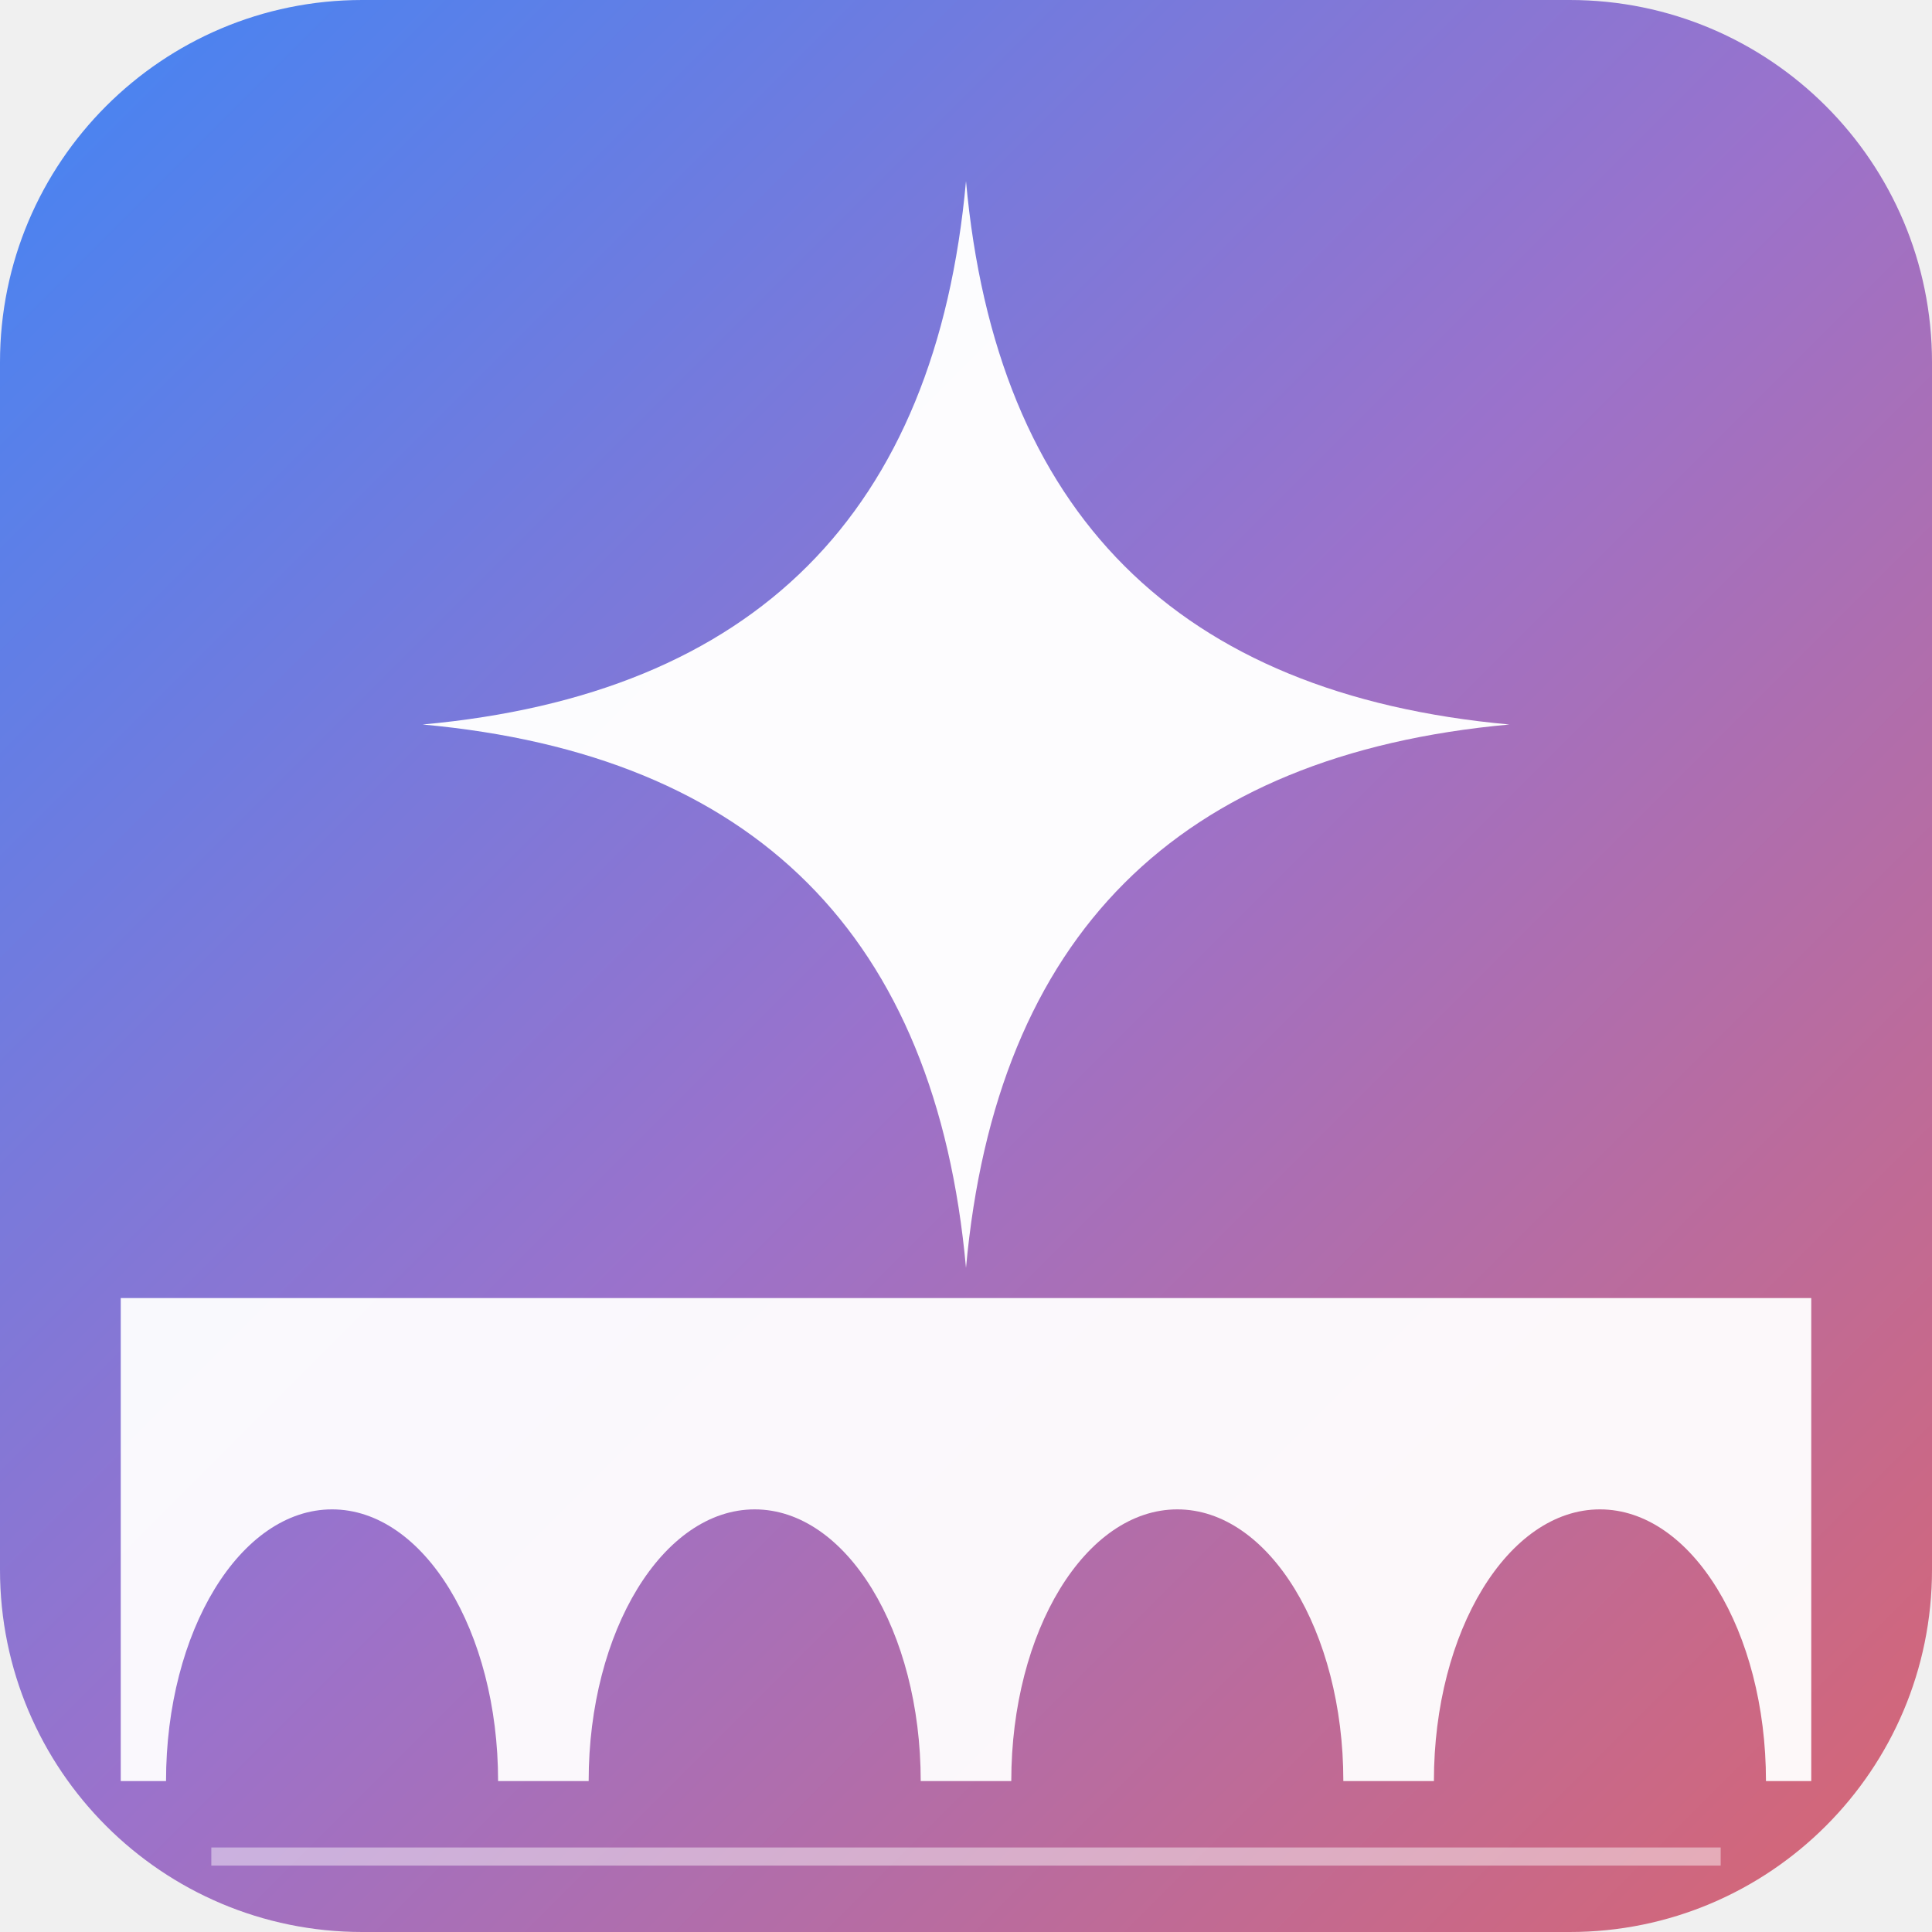
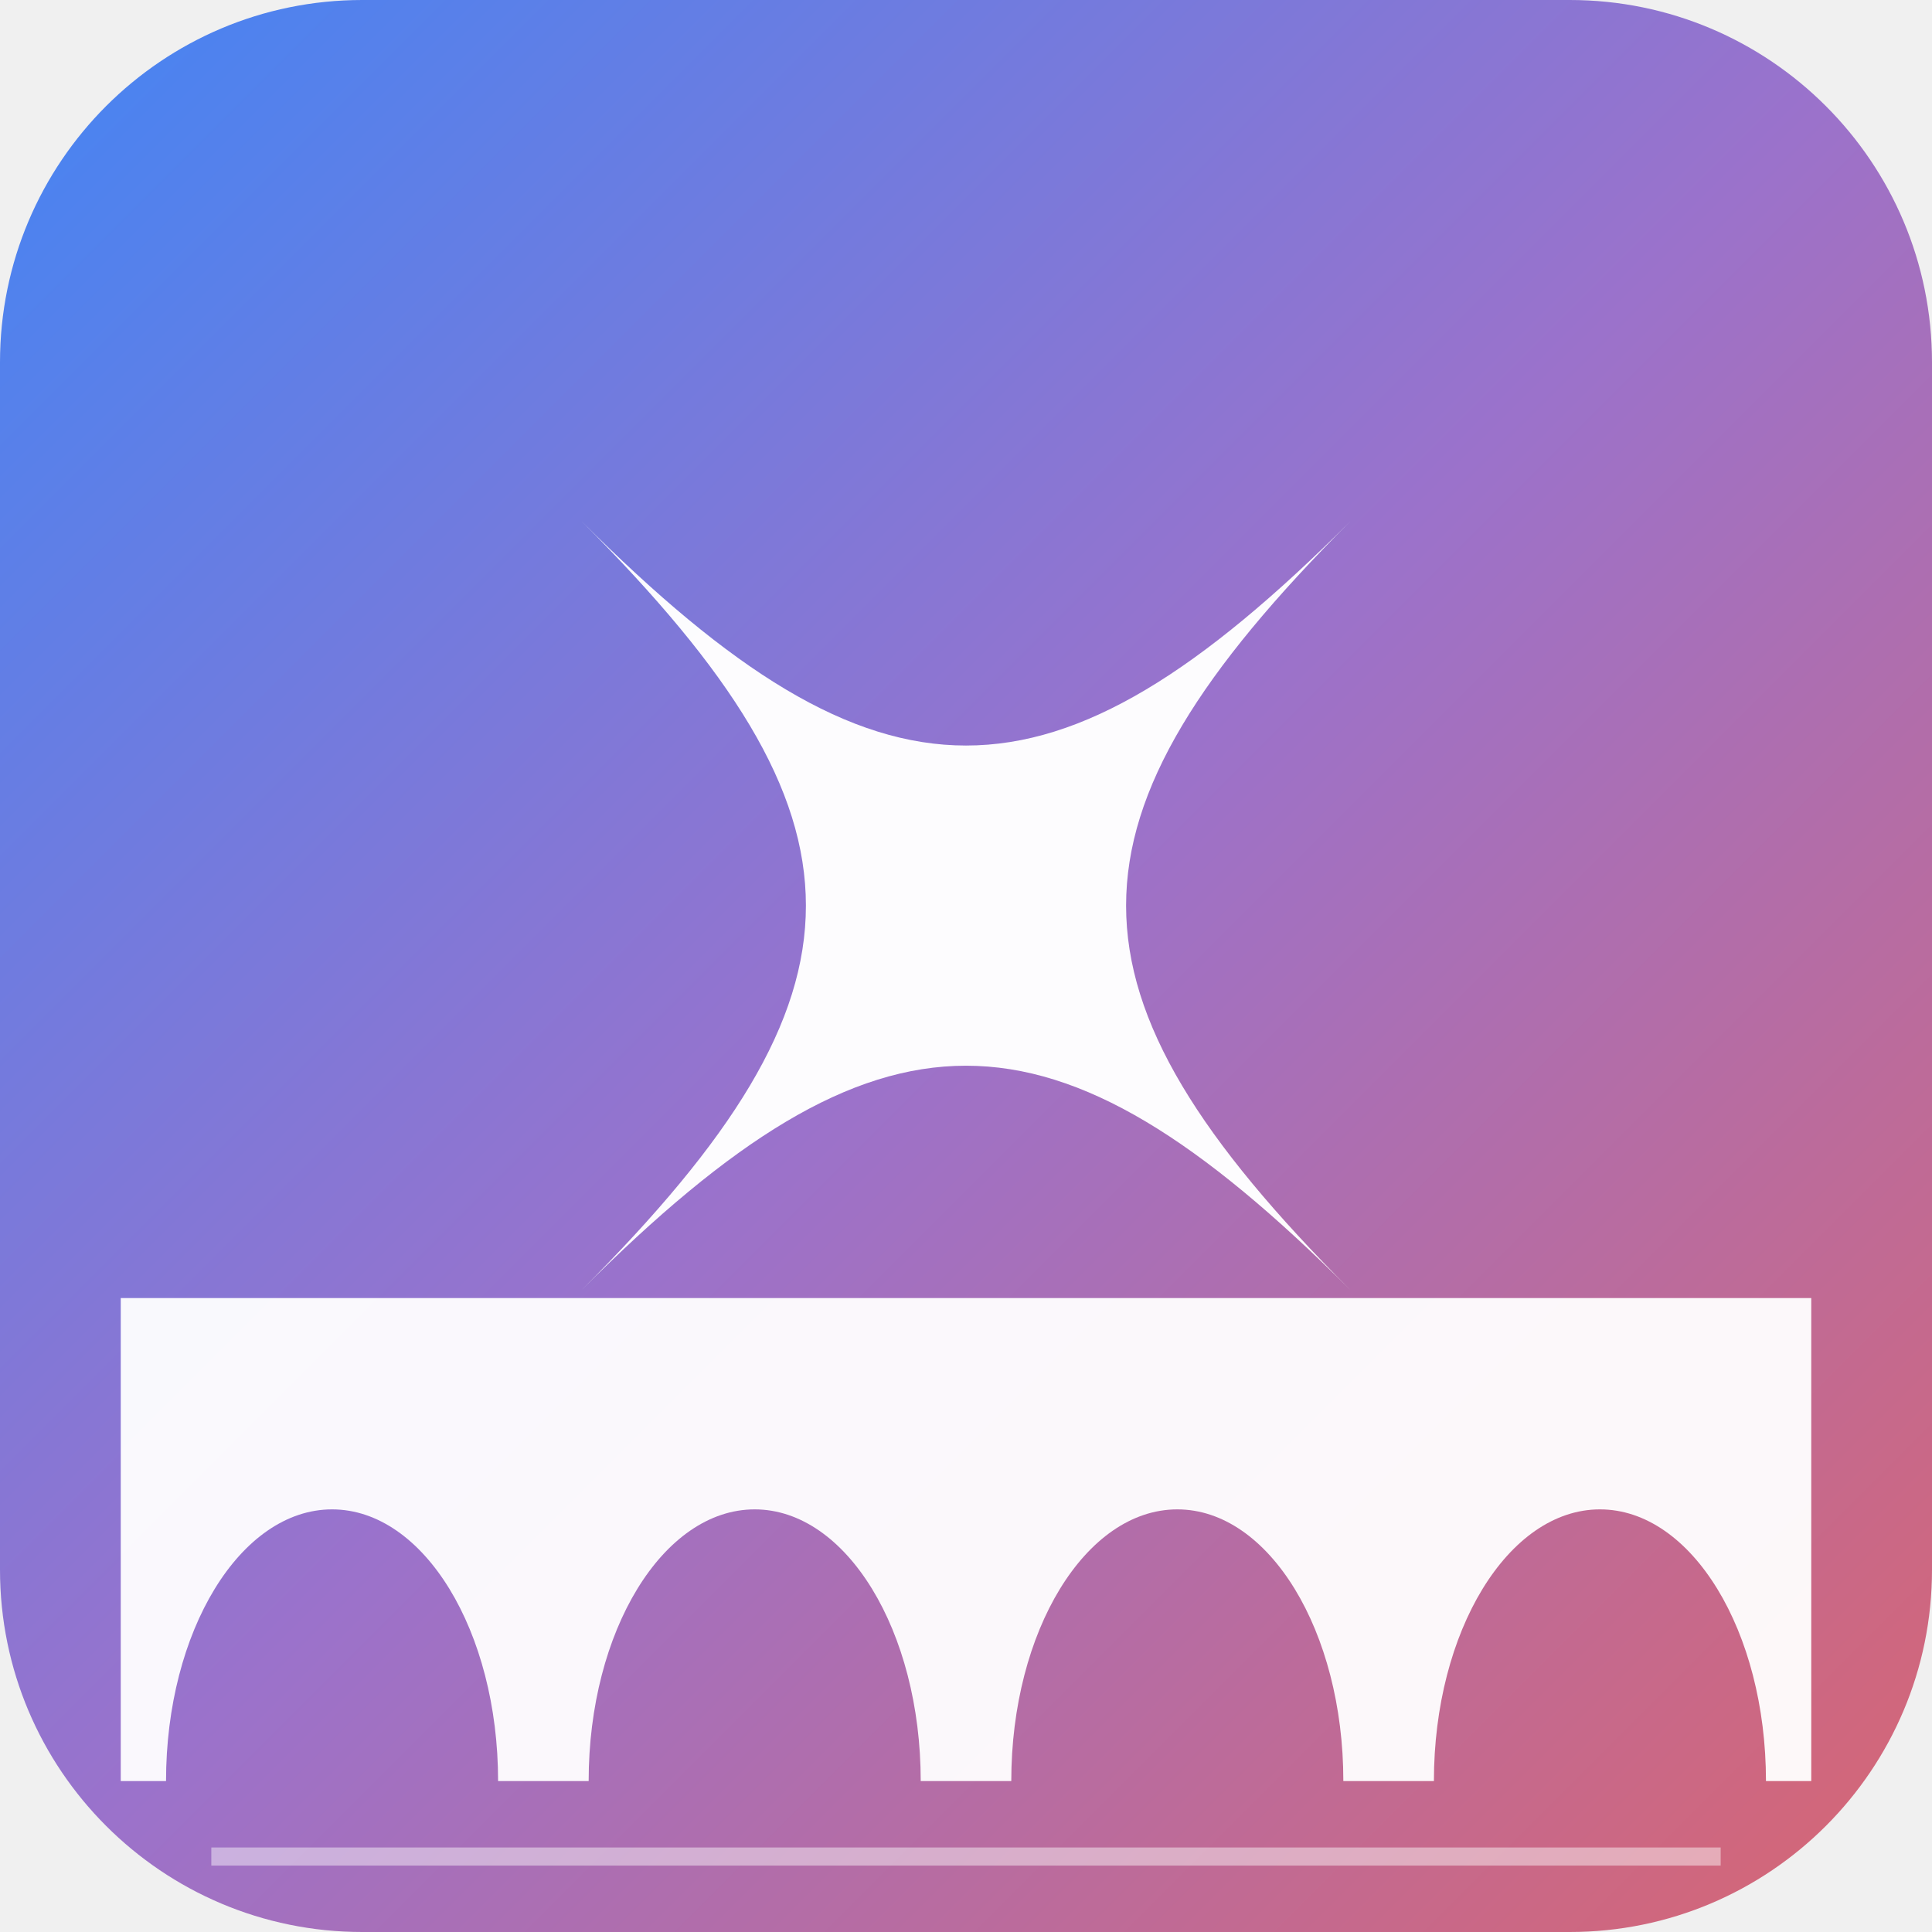
<svg xmlns="http://www.w3.org/2000/svg" viewBox="0 0 128 128">
  <defs>
    <linearGradient id="bg" x1="0" y1="0" x2="1" y2="1">
      <stop offset="0%" stop-color="#4285f4" />
      <stop offset="50%" stop-color="#9b72cb" />
      <stop offset="100%" stop-color="#d96570" />
    </linearGradient>
    <mask id="arches">
      <rect width="128" height="128" fill="white" />
      <ellipse cx="22" cy="118" rx="11" ry="18" fill="black" />
      <ellipse cx="50" cy="118" rx="11" ry="18" fill="black" />
      <ellipse cx="78" cy="118" rx="11" ry="18" fill="black" />
      <ellipse cx="106" cy="118" rx="11" ry="18" fill="black" />
    </mask>
  </defs>
  <rect width="128" height="128" rx="24" fill="url(#bg)" />
-   <path fill="#fff" opacity="0.98" d="M64 12 C 66 34, 78 46, 100 48 C 78 50, 66 62, 64 84 C 62 62, 50 50, 28 48 C 50 46, 62 34, 64 12 Z" />
+   <path fill="#fff" opacity="0.98" transform="translate(0 12) rotate(45 64 48)" d="M64 12 C 64 40, 72 48, 100 48 C 72 48, 64 56, 64 84 C 64 56, 56 48, 28 48 C 56 48, 64 40, 64 12 Z" />
  <rect x="8" y="86" width="112" height="32" fill="#fff" opacity="0.95" mask="url(#arches)" />
  <line x1="14" y1="123" x2="114" y2="123" stroke="#fff" stroke-opacity="0.45" stroke-width="1.2" />
</svg>
